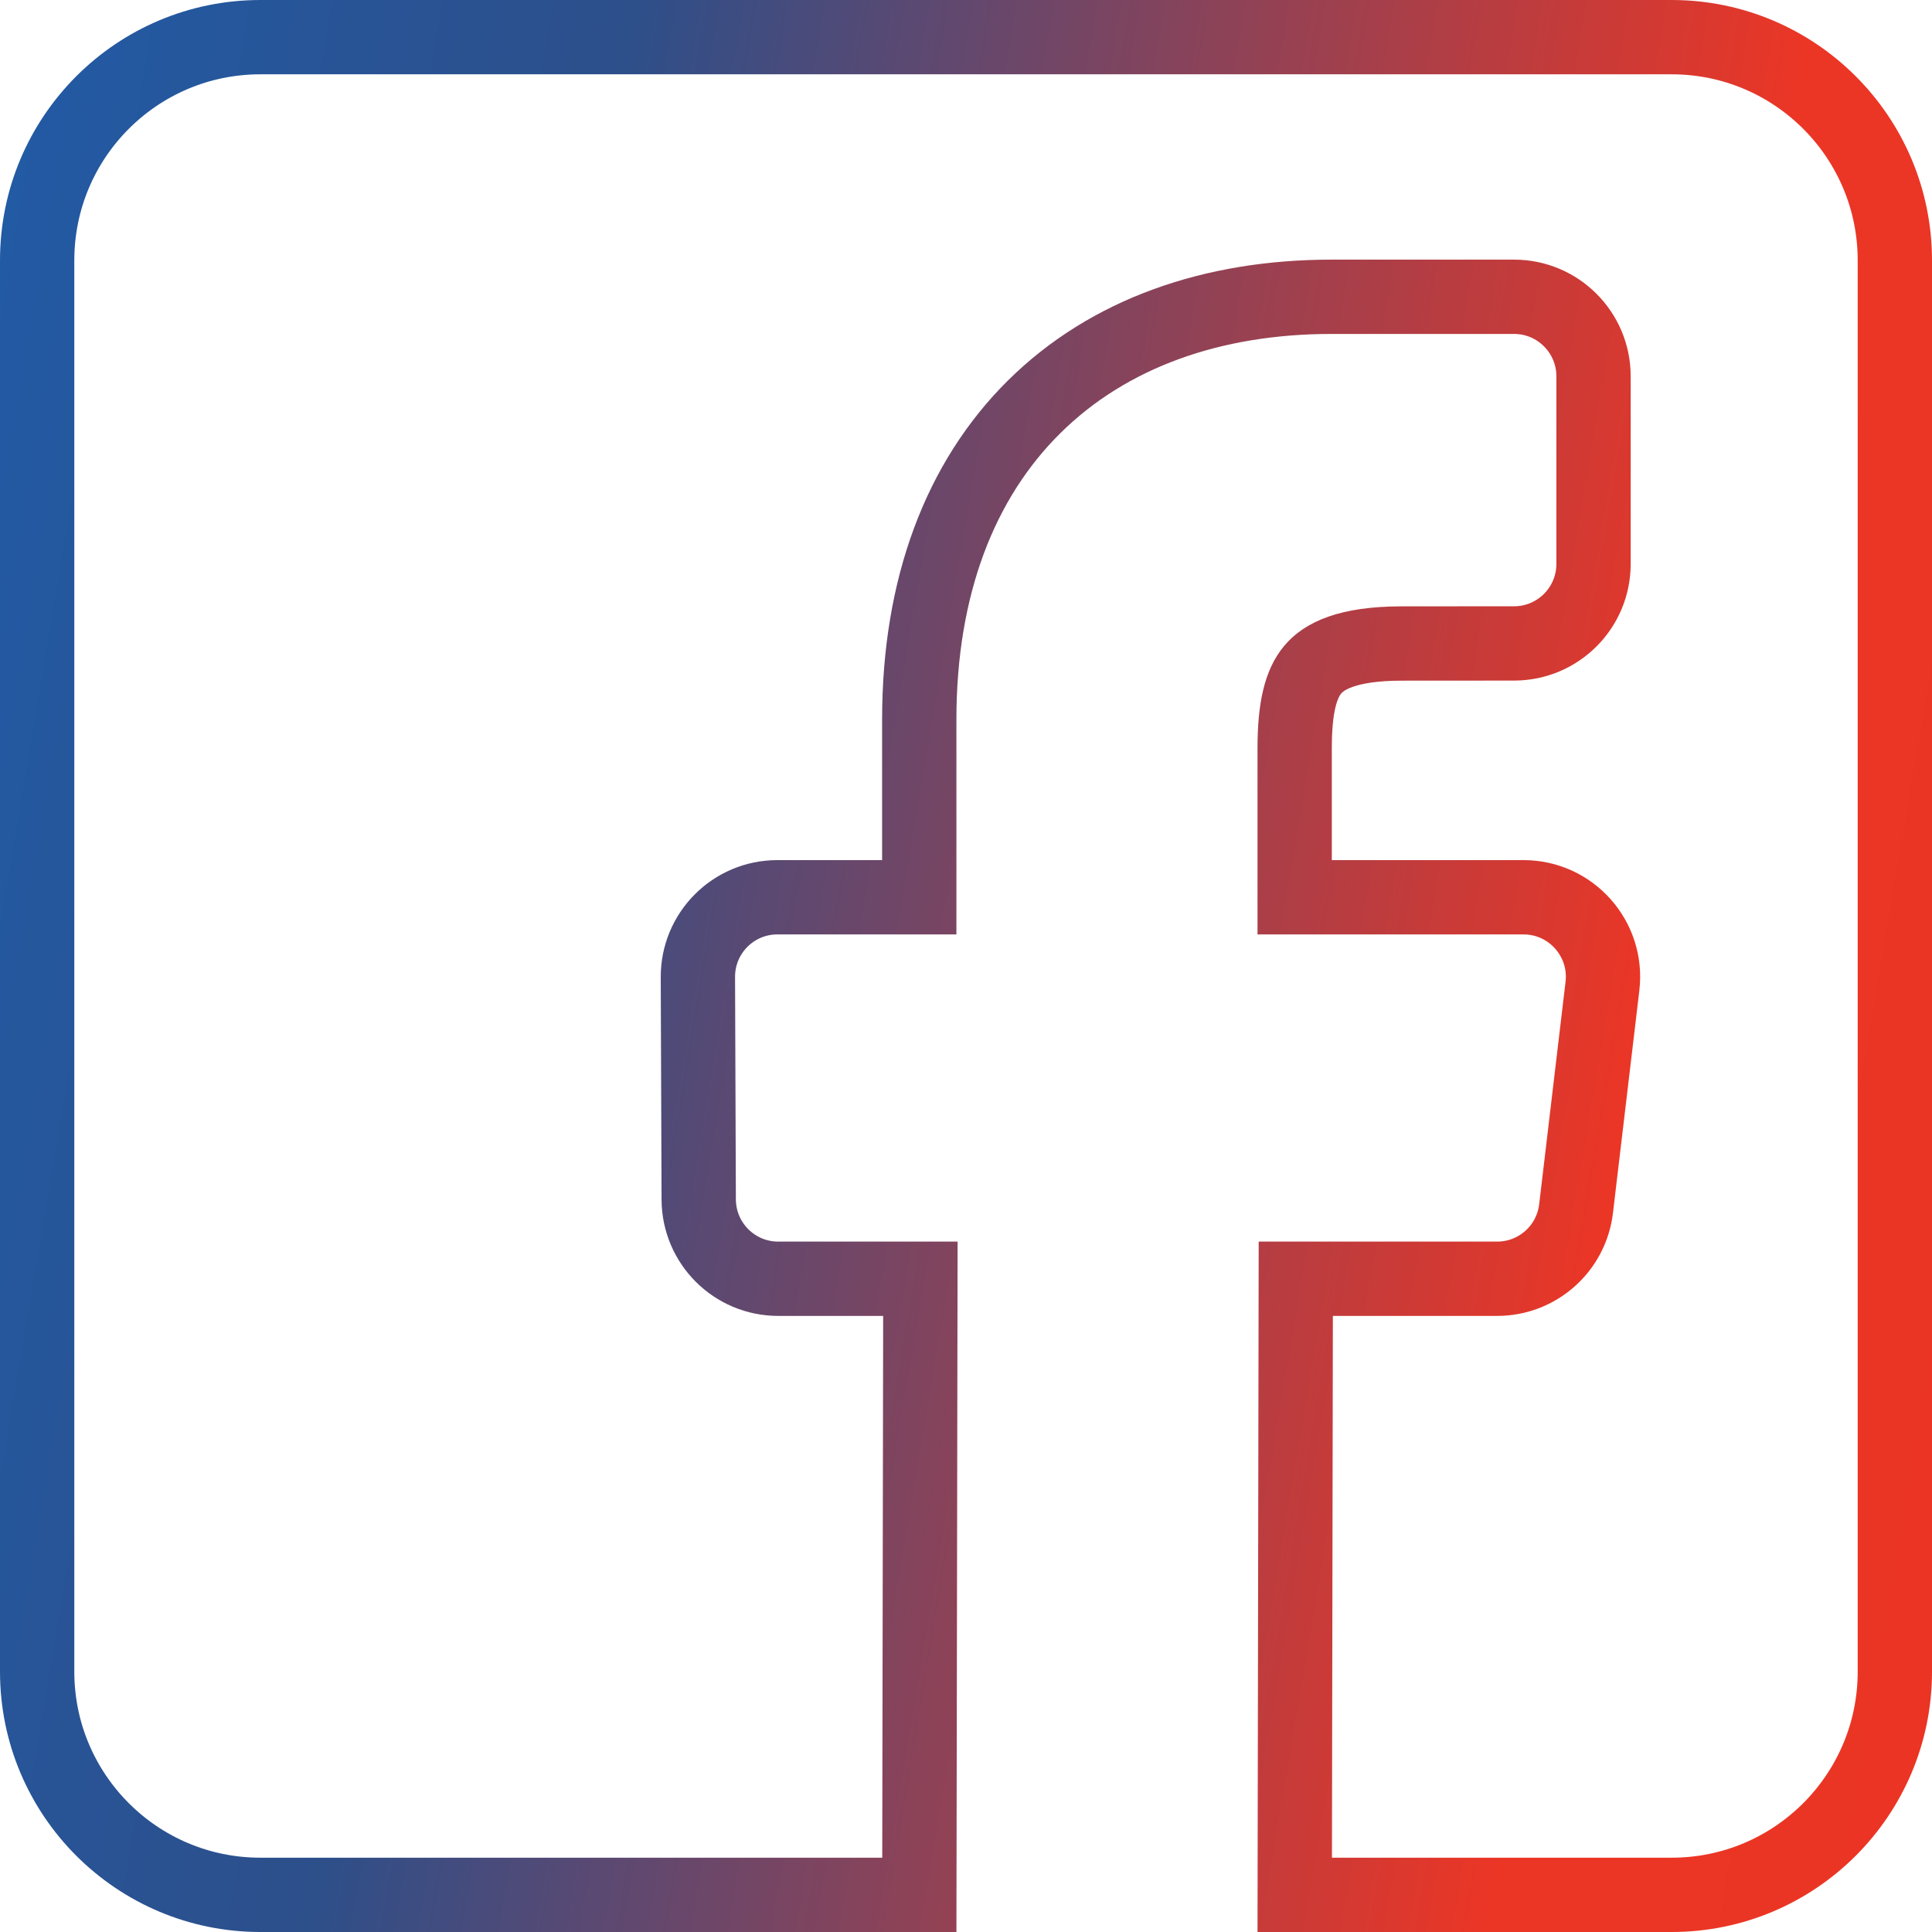
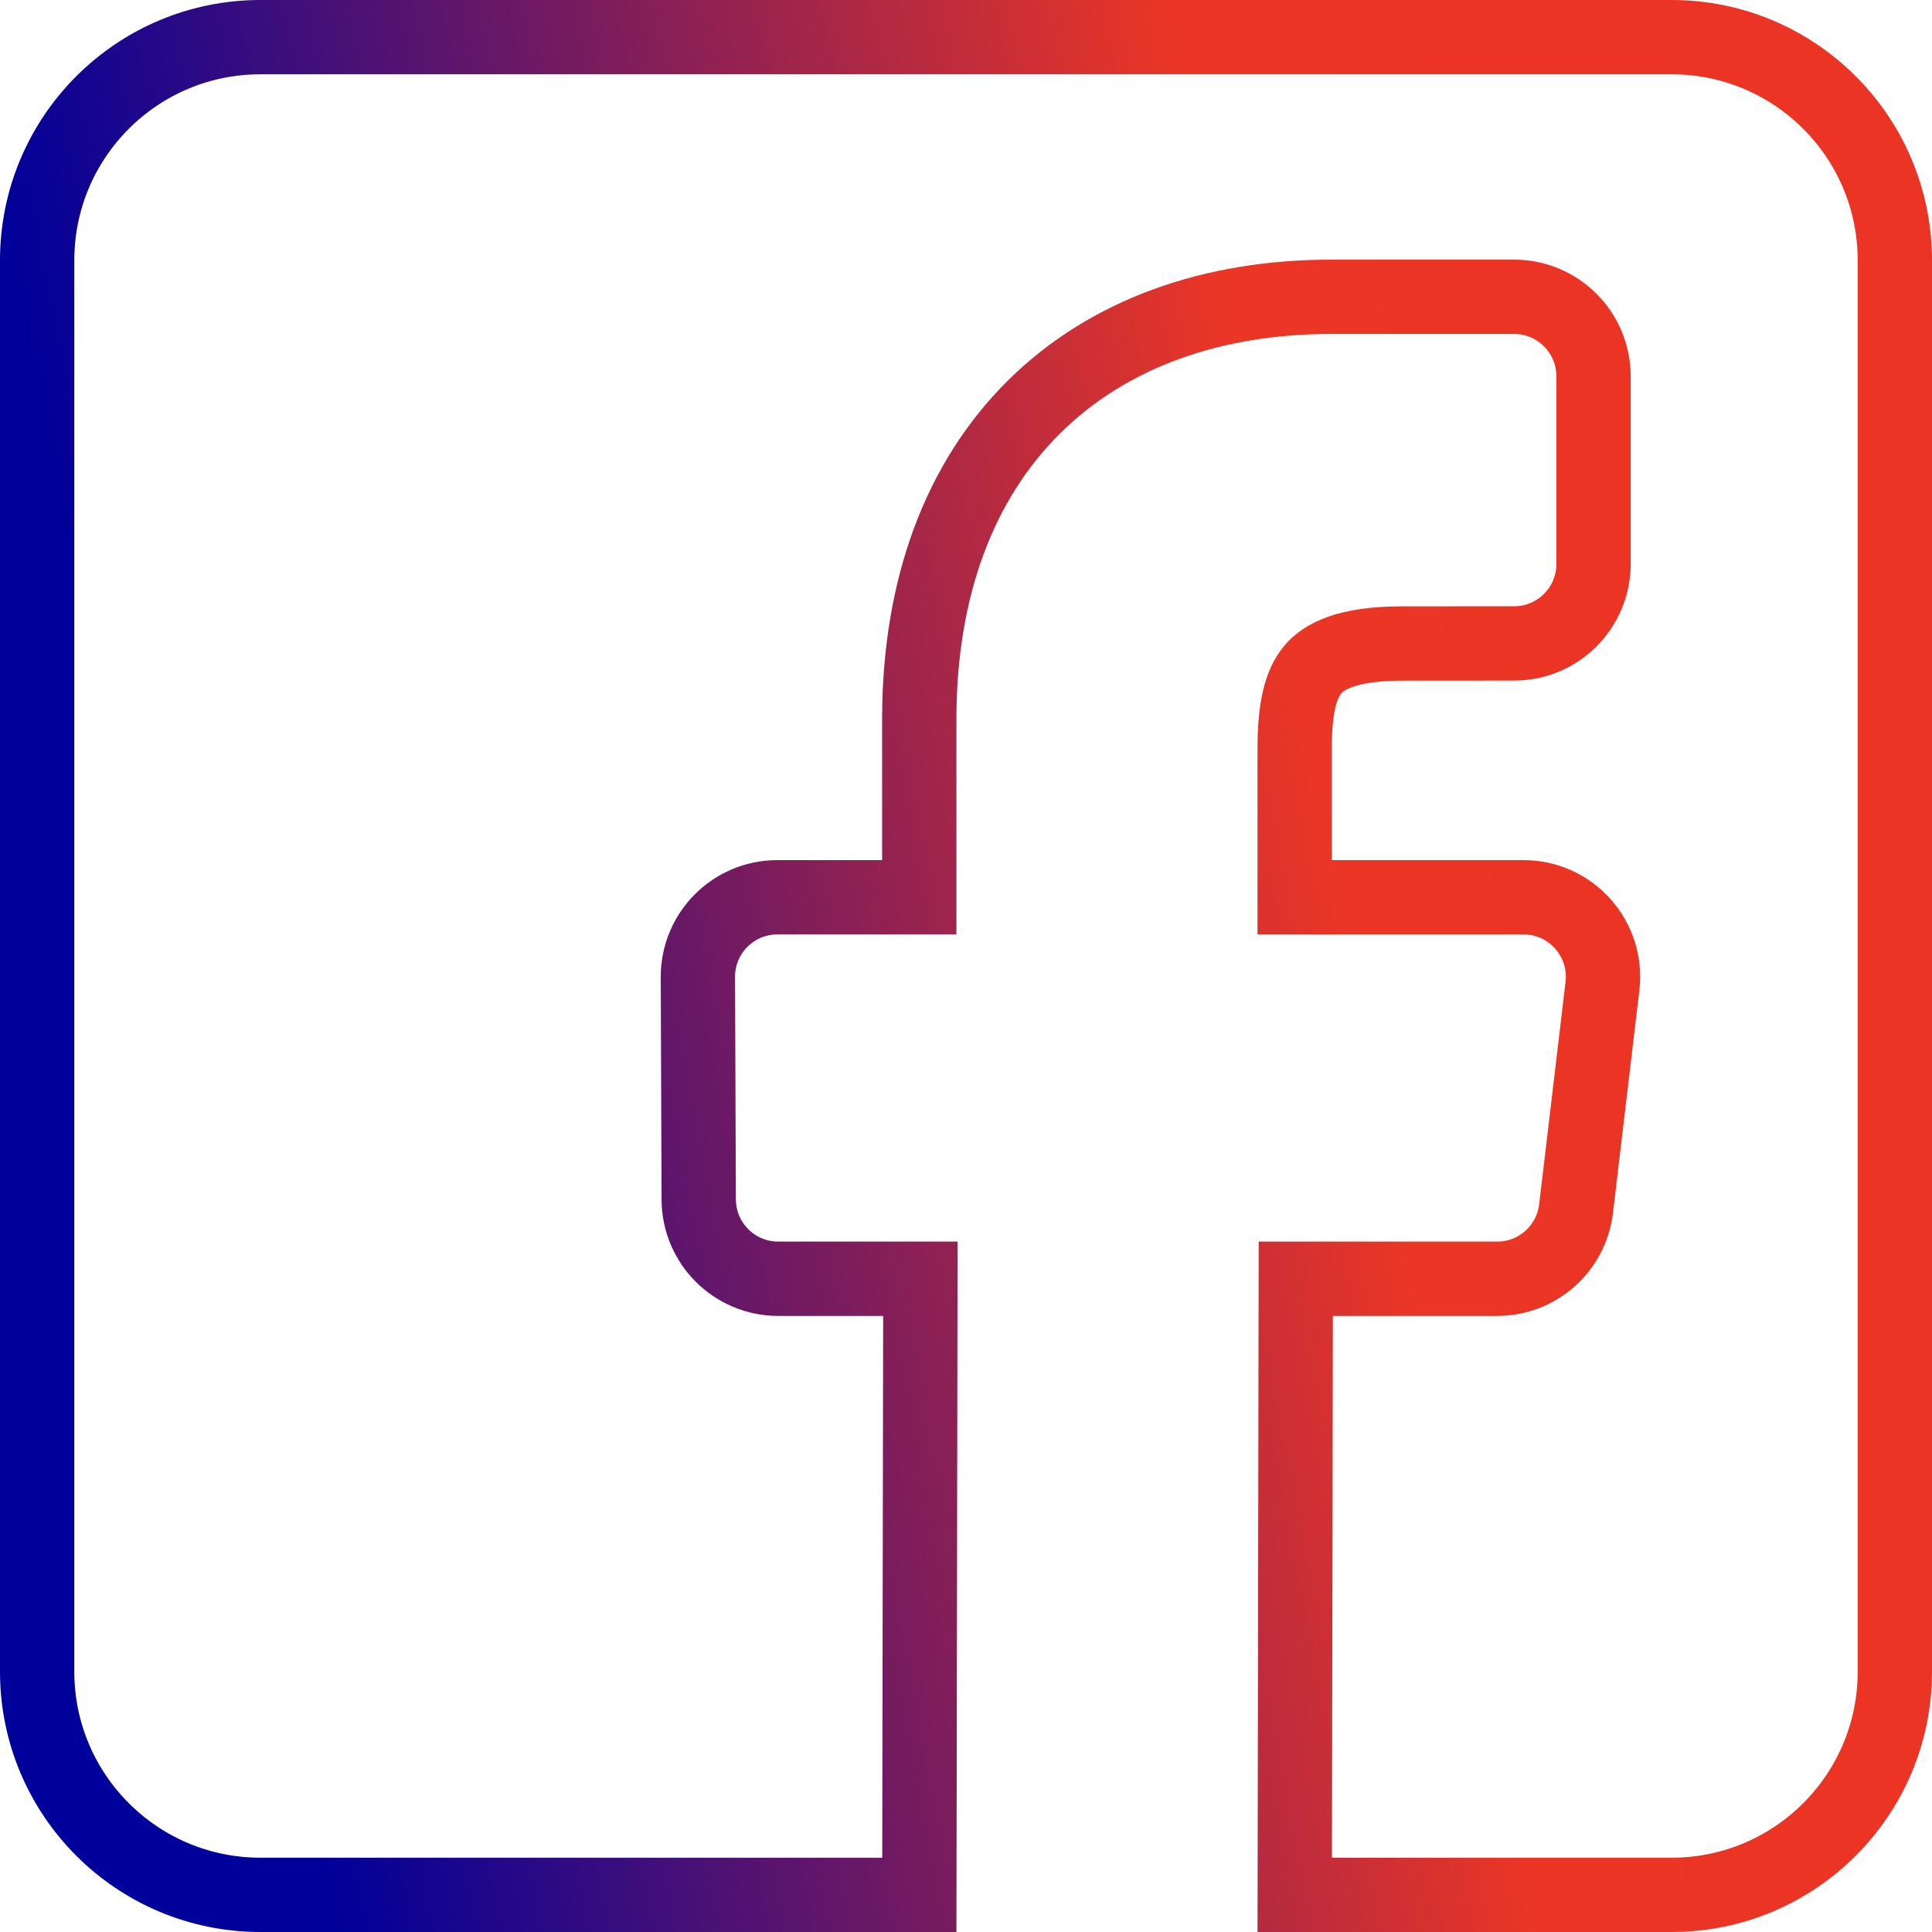
<svg xmlns="http://www.w3.org/2000/svg" width="26" height="26" viewBox="0 0 26 26" fill="none">
  <path d="M22.497 25.5H17.424L17.438 17.209H20.148C20.69 17.209 21.146 16.804 21.21 16.265L21.565 13.271C21.64 12.634 21.143 12.075 20.503 12.075H17.423V10.07C17.423 9.523 17.505 9.203 17.667 9.011C17.812 8.838 18.12 8.66 18.867 8.66H18.868L20.376 8.659H20.377C20.967 8.658 21.445 8.18 21.445 7.589V5.064C21.445 4.473 20.966 3.994 20.376 3.994H17.918C16.318 3.994 14.919 4.484 13.919 5.473C12.918 6.463 12.371 7.899 12.371 9.681V12.075H10.461C9.869 12.075 9.39 12.556 9.392 13.149V13.149L9.403 16.143C9.406 16.733 9.884 17.209 10.473 17.209H12.386L12.372 25.5H3.504C1.845 25.5 0.5 24.155 0.5 22.496V3.504C0.5 1.845 1.845 0.5 3.504 0.5H22.496C24.155 0.5 25.5 1.845 25.5 3.504V22.497C25.5 24.155 24.155 25.5 22.497 25.5Z" stroke="url(#paint0_linear)" />
  <defs>
-     <linearGradient id="paint0_linear" x1="-3.76679e-07" y1="2.122" x2="29.43" y2="7.097" gradientUnits="userSpaceOnUse">
-       <stop stop-color="#225AA4" />
-       <stop offset="0.271" stop-color="#2D4F8A" />
+     <linearGradient id="paint0_linear" x1="1.366" y1="9.769" x2="21.08" y2="5.97" gradientUnits="userSpaceOnUse">
+       <stop stop-color="#00009A" />
      <stop offset="0.794" stop-color="#EB3626" />
      <stop offset="1" stop-color="#EB3423" />
    </linearGradient>
  </defs>
</svg>
